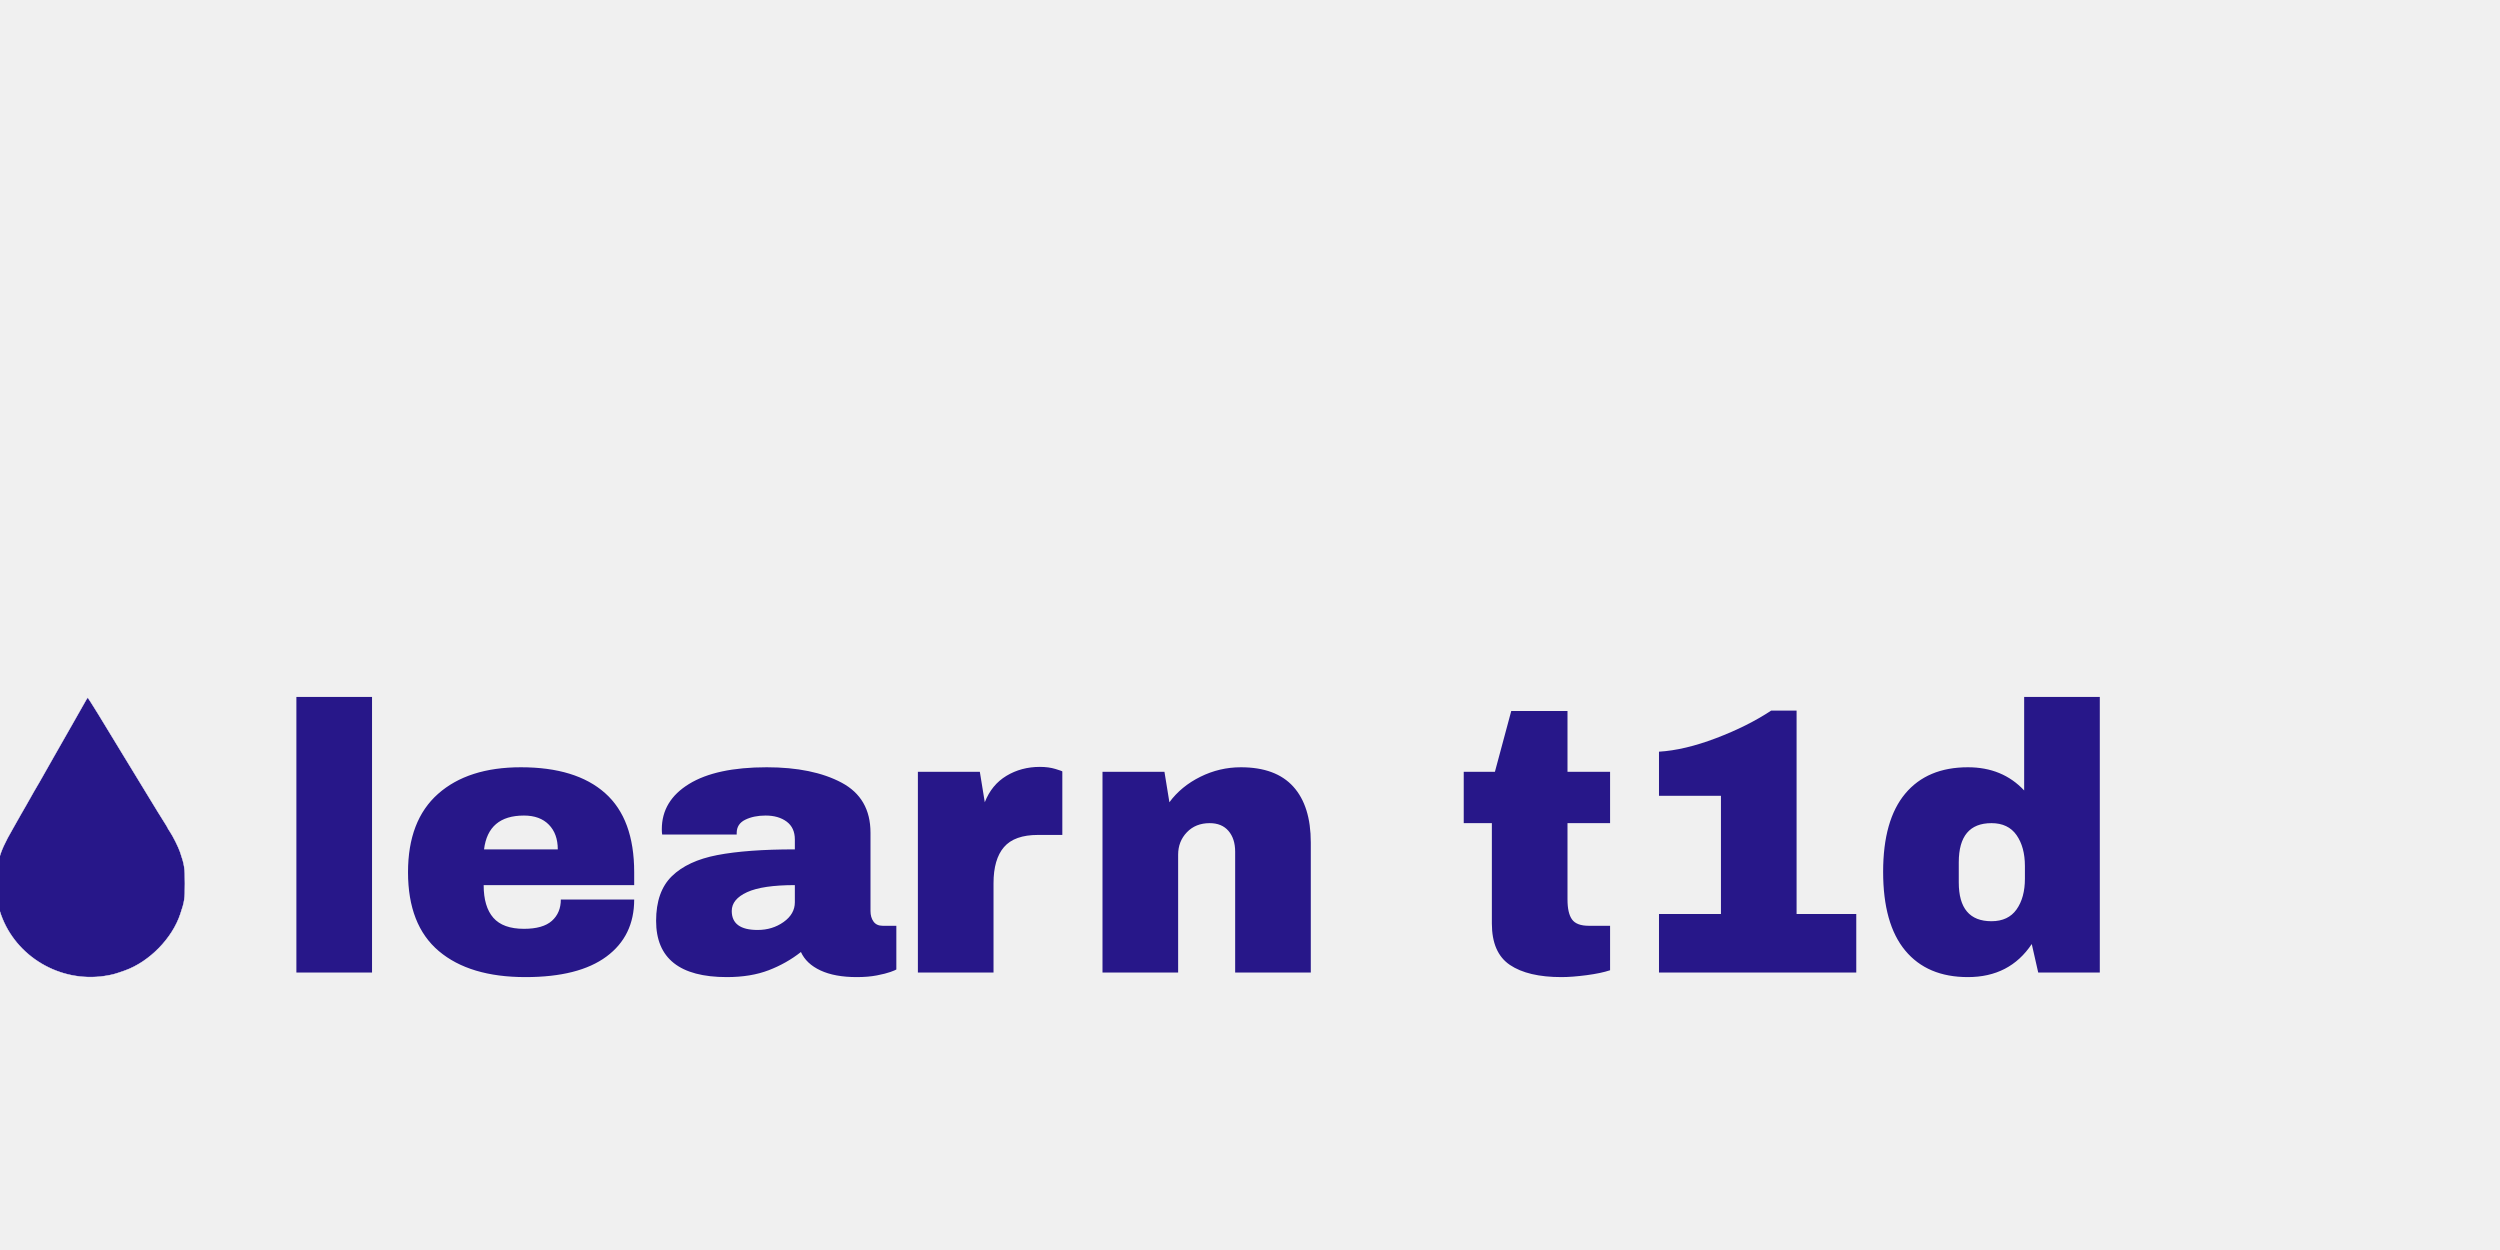
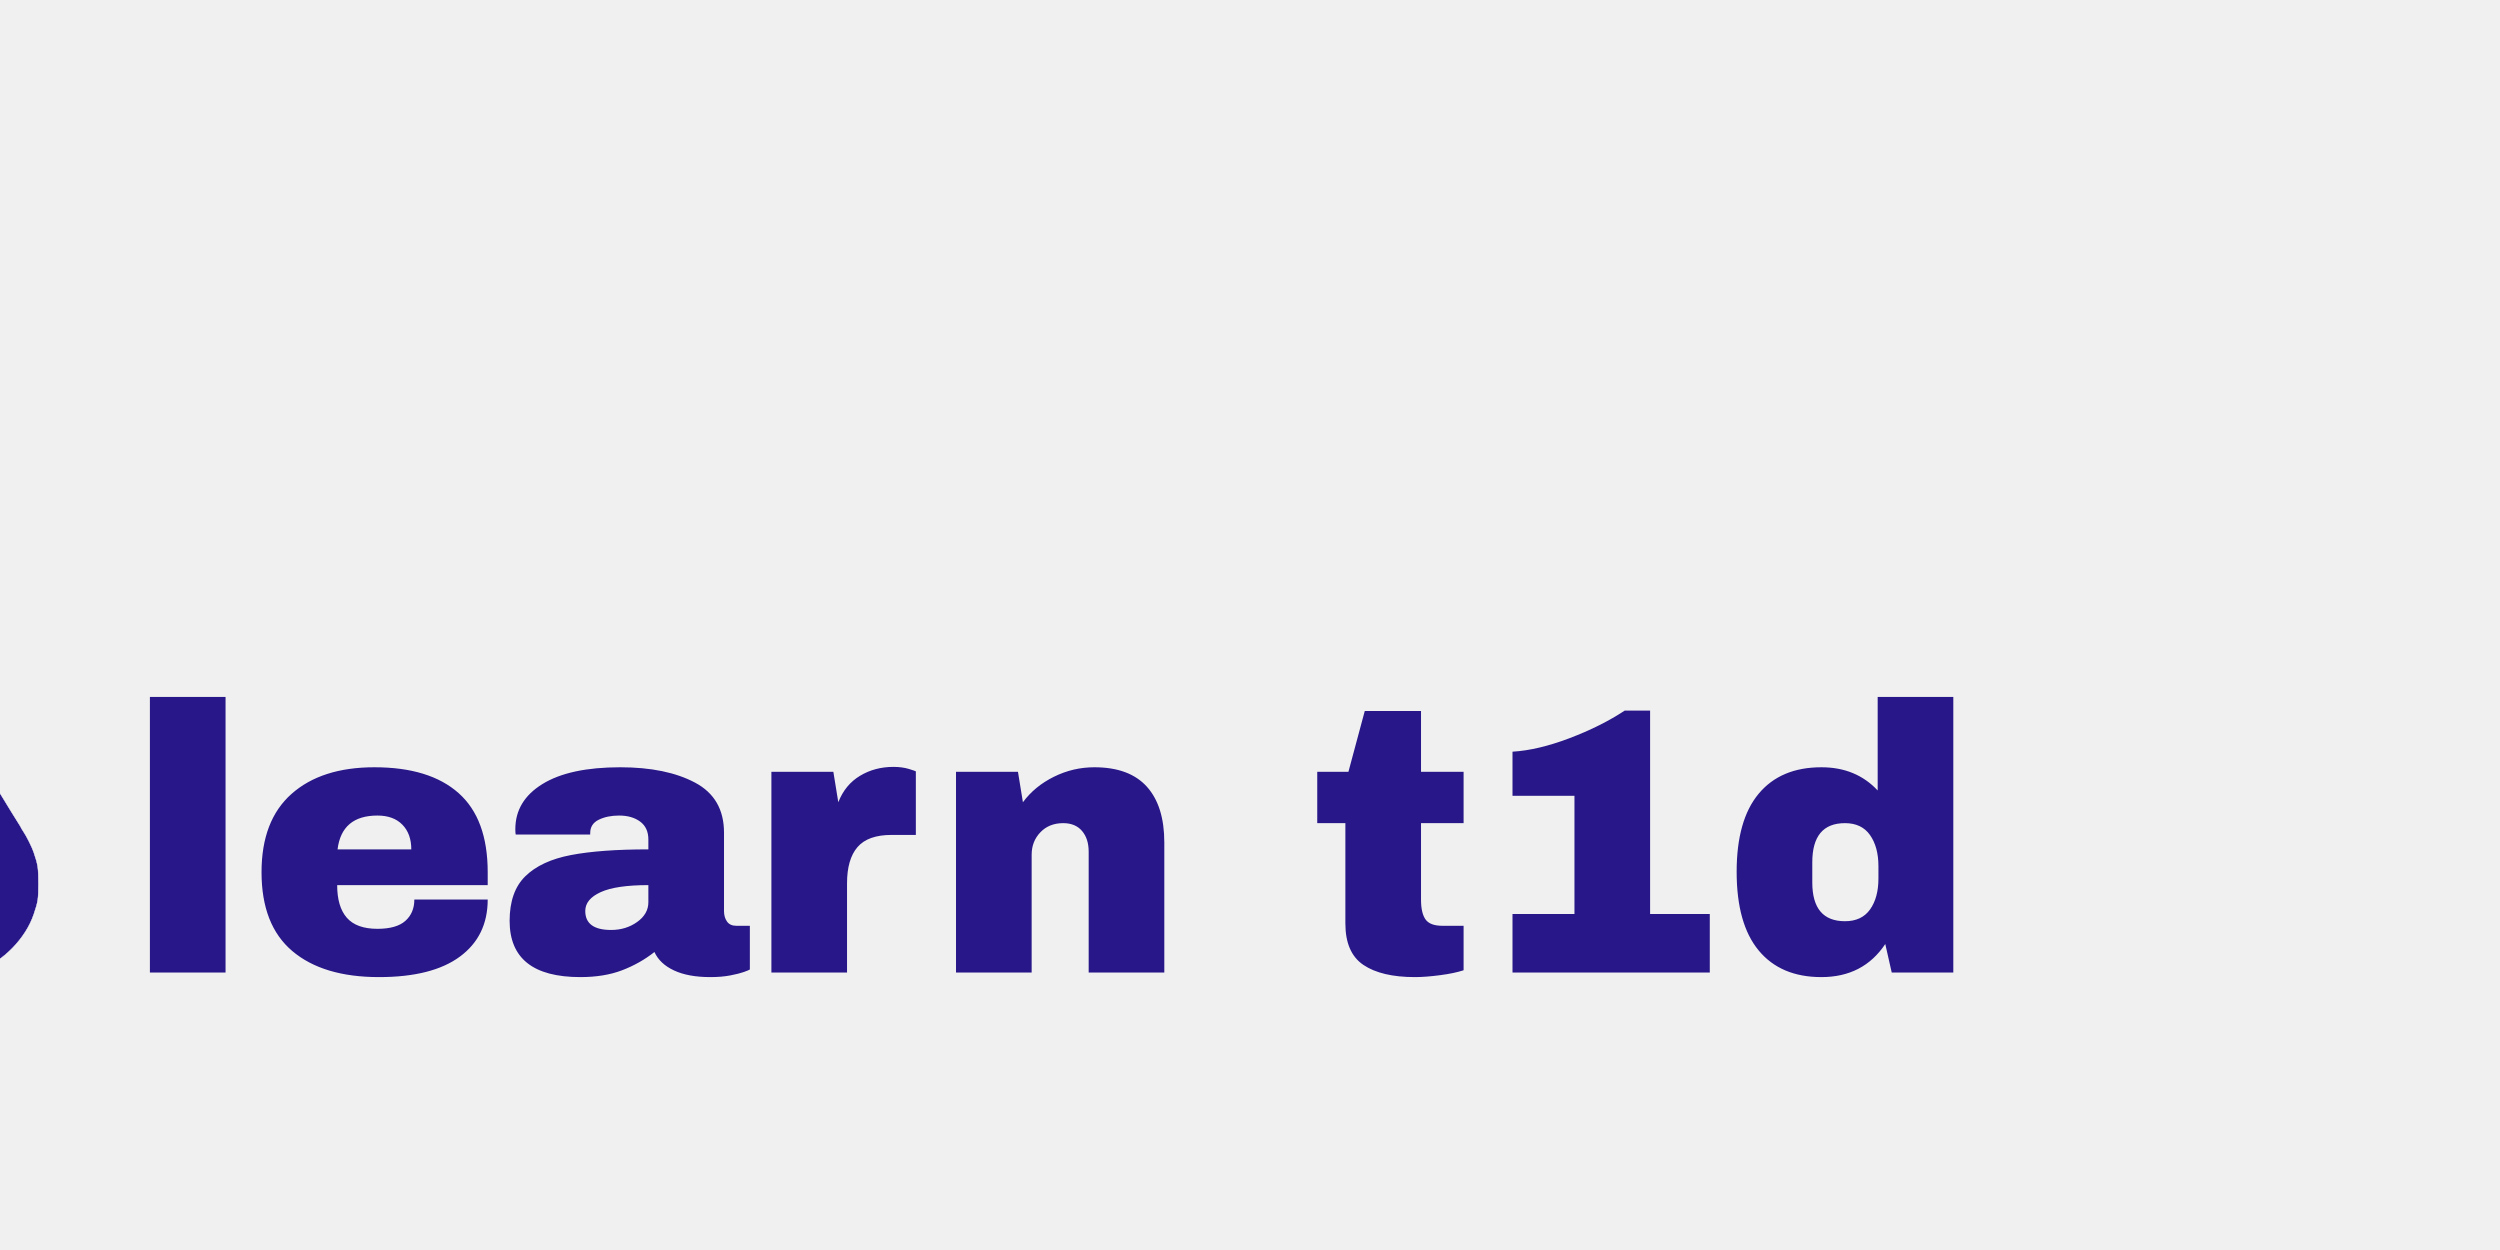
- <svg xmlns="http://www.w3.org/2000/svg" version="1.1" width="1000" height="500" viewBox="180 600 2048 500">
+ <svg xmlns="http://www.w3.org/2000/svg" version="1.1" width="1000" height="500" viewBox="300 600 2048 500">
  <g id="document" transform="matrix(1,0,0,1,1024.0,1024.0)">
    <path d="M-775.362,-109.231 C-778.699,-103.224 -781.436,-98.418 -784.907,-92.411 C-786.308,-90.008 -788.044,-87.004 -788.711,-85.736 C-789.446,-84.468 -794.518,-75.591 -799.925,-66.046 C-805.398,-56.502 -810.537,-47.357 -811.472,-45.689 C-812.406,-44.02 -814.475,-40.482 -816.077,-37.812 C-817.679,-35.076 -818.947,-32.807 -818.947,-32.673 C-818.947,-32.54 -820.749,-29.402 -822.952,-25.665 C-825.155,-21.927 -826.957,-18.79 -826.957,-18.656 C-826.957,-18.523 -829.693,-13.717 -833.098,-7.844 C-840.306,4.638 -842.976,10.578 -845.446,19.456 C-847.114,25.463 -847.248,27.065 -847.248,37.744 C-847.248,50.092 -846.714,53.429 -843.243,63.241 C-831.095,97.682 -794.919,119.108 -758.342,113.568 C-751.667,112.5 -750.199,112.099 -741.522,109.029 C-721.565,101.82 -702.876,82.731 -696.268,62.774 C-692.797,52.495 -692.53,50.559 -692.53,37.744 C-692.53,24.929 -692.864,22.526 -696.468,11.98 C-697.803,7.975 -702.275,-0.969 -704.878,-4.84 C-705.946,-6.442 -706.814,-7.844 -706.814,-8.044 C-706.814,-8.244 -708.082,-10.38 -709.684,-12.85 C-711.286,-15.319 -716.892,-24.396 -722.099,-33.007 C-727.372,-41.617 -736.85,-57.236 -743.257,-67.715 C-749.665,-78.194 -758.676,-92.945 -763.281,-100.621 C-767.953,-108.23 -771.891,-114.437 -772.158,-114.437 C-772.359,-114.437 -773.827,-112.101 -775.362,-109.231 Z " fill="#271789" fill-opacity="1.00" stroke-width="0.31" stroke="#ffffff" stroke-linecap="square" stroke-linejoin="miter" />
    <path d="M-539.233,110.7 L-539.233,-115.06 L-601.2,-115.06 L-601.2,110.7 L-539.233,110.7 Z M-417.27,-57.452 C-446.126,-57.452 -468.754,-50.186 -485.154,-35.655 C-501.554,-21.123 -509.754,0.26 -509.754,28.492 C-509.754,57.348 -501.346,78.886 -484.531,93.107 C-467.716,107.327 -444.05,114.437 -413.533,114.437 C-384.47,114.437 -362.361,108.832 -347.206,97.622 C-332.052,86.412 -324.475,70.842 -324.475,50.913 L-384.574,50.913 C-384.574,58.179 -387.013,63.991 -391.891,68.351 C-396.77,72.71 -404.399,74.89 -414.779,74.89 C-426.197,74.89 -434.552,71.88 -439.846,65.86 C-445.14,59.84 -447.787,50.913 -447.787,39.08 L-324.475,39.08 L-324.475,28.492 C-324.475,-0.571 -332.415,-22.161 -348.296,-36.277 C-364.177,-50.394 -387.169,-57.452 -417.27,-57.452 Z M-414.779,-17.905 C-406.06,-17.905 -399.261,-15.414 -394.383,-10.432 C-389.504,-5.449 -387.065,1.297 -387.065,9.809 L-447.475,9.809 C-445.192,-8.667 -434.293,-17.905 -414.779,-17.905 Z M-215.902,-57.452 C-243.512,-57.452 -264.739,-52.885 -279.582,-43.751 C-294.425,-34.617 -301.847,-22.265 -301.847,-6.695 C-301.847,-4.827 -301.743,-3.373 -301.535,-2.335 L-240.502,-2.335 L-240.502,-3.581 C-240.502,-8.563 -238.167,-12.196 -233.496,-14.48 C-228.825,-16.763 -223.272,-17.905 -216.836,-17.905 C-209.778,-17.905 -204.017,-16.244 -199.554,-12.923 C-195.091,-9.601 -192.859,-4.723 -192.859,1.713 L-192.859,9.809 C-219.016,9.809 -240.191,11.366 -256.383,14.48 C-272.576,17.594 -284.98,23.355 -293.595,31.762 C-302.21,40.17 -306.518,52.366 -306.518,68.351 C-306.518,99.075 -287.211,114.437 -248.599,114.437 C-235.52,114.437 -224.102,112.569 -214.345,108.832 C-204.588,105.095 -195.765,100.113 -187.877,93.885 C-184.97,100.321 -179.625,105.355 -171.84,108.988 C-164.055,112.621 -154.142,114.437 -142.102,114.437 C-135.874,114.437 -130.373,113.97 -125.598,113.036 C-120.823,112.102 -117.138,111.168 -114.544,110.233 C-111.949,109.299 -110.34,108.624 -109.717,108.209 L-109.717,72.399 L-120.927,72.399 C-124.249,72.399 -126.74,71.257 -128.401,68.974 C-130.061,66.69 -130.892,63.784 -130.892,60.255 L-130.892,-3.892 C-130.892,-22.784 -138.78,-36.433 -154.558,-44.841 C-170.335,-53.248 -190.783,-57.452 -215.902,-57.452 Z M-192.859,39.08 L-192.859,53.093 C-192.859,59.528 -195.921,64.926 -202.045,69.285 C-208.169,73.645 -215.279,75.824 -223.376,75.824 C-237.492,75.824 -244.55,70.635 -244.55,60.255 C-244.55,53.819 -240.347,48.681 -231.939,44.841 C-223.531,41 -210.505,39.08 -192.859,39.08 Z M7.886,-57.764 C-2.286,-57.764 -11.42,-55.324 -19.517,-50.446 C-27.613,-45.567 -33.529,-38.353 -37.266,-28.804 L-41.314,-53.715 L-92.071,-53.715 L-92.071,110.7 L-30.104,110.7 L-30.104,37.523 C-30.104,24.444 -27.25,14.584 -21.541,7.941 C-15.832,1.297 -6.542,-2.024 6.329,-2.024 L26.258,-2.024 L26.258,-54.027 C26.258,-54.234 24.39,-54.909 20.653,-56.051 C16.916,-57.193 12.661,-57.764 7.886,-57.764 Z M172.51,-57.452 C160.884,-57.452 149.83,-54.857 139.346,-49.667 C128.863,-44.477 120.403,-37.523 113.968,-28.804 L109.919,-53.715 L59.162,-53.715 L59.162,110.7 L121.13,110.7 L121.13,14.168 C121.13,6.903 123.517,0.778 128.292,-4.204 C133.066,-9.186 139.294,-11.677 146.975,-11.677 C153.618,-11.677 158.756,-9.549 162.389,-5.294 C166.022,-1.038 167.839,4.619 167.839,11.677 L167.839,110.7 L229.806,110.7 L229.806,4.204 C229.806,-15.725 225.031,-30.984 215.482,-41.571 C205.932,-52.158 191.608,-57.452 172.51,-57.452 Z M440.1,-53.715 L440.1,-103.538 L394.014,-103.538 L380.624,-53.715 L355.09,-53.715 L355.09,-11.677 L378.133,-11.677 L378.133,70.531 C378.133,86.516 383.064,97.829 392.924,104.473 C402.785,111.116 416.85,114.437 435.118,114.437 C440.931,114.437 447.782,113.918 455.67,112.88 C463.559,111.842 469.994,110.493 474.977,108.832 L474.977,72.399 L457.539,72.399 C450.895,72.399 446.328,70.686 443.837,67.261 C441.346,63.836 440.1,58.386 440.1,50.913 L440.1,-11.677 L474.977,-11.677 L474.977,-53.715 L440.1,-53.715 Z M627.767,62.746 L627.767,-103.85 L606.904,-103.85 C594.033,-95.338 578.982,-87.813 561.752,-81.274 C544.521,-74.734 528.951,-71.05 515.043,-70.219 L515.043,-34.098 L565.8,-34.098 L565.8,62.746 L515.043,62.746 L515.043,110.7 L676.656,110.7 L676.656,62.746 L627.767,62.746 Z M876.155,110.7 L876.155,-115.06 L814.188,-115.06 L814.188,-38.457 C802.355,-51.12 786.993,-57.452 768.102,-57.452 C745.889,-57.452 728.762,-50.238 716.722,-35.81 C704.681,-21.382 698.661,-0.052 698.661,28.181 C698.661,56.622 704.681,78.108 716.722,92.64 C728.762,107.171 745.889,114.437 768.102,114.437 C790.937,114.437 808.375,105.407 820.416,87.346 L825.71,110.7 L876.155,110.7 Z M787.408,-11.677 C796.542,-11.677 803.393,-8.408 807.96,-1.868 C812.527,4.671 814.811,13.13 814.811,23.51 L814.811,33.786 C814.811,44.166 812.527,52.574 807.96,59.009 C803.393,65.445 796.542,68.662 787.408,68.662 C769.555,68.662 760.628,58.075 760.628,36.9 L760.628,20.396 C760.628,-0.986 769.555,-11.677 787.408,-11.677 Z " fill="#271789" fill-opacity="1.00" />
  </g>
</svg>
